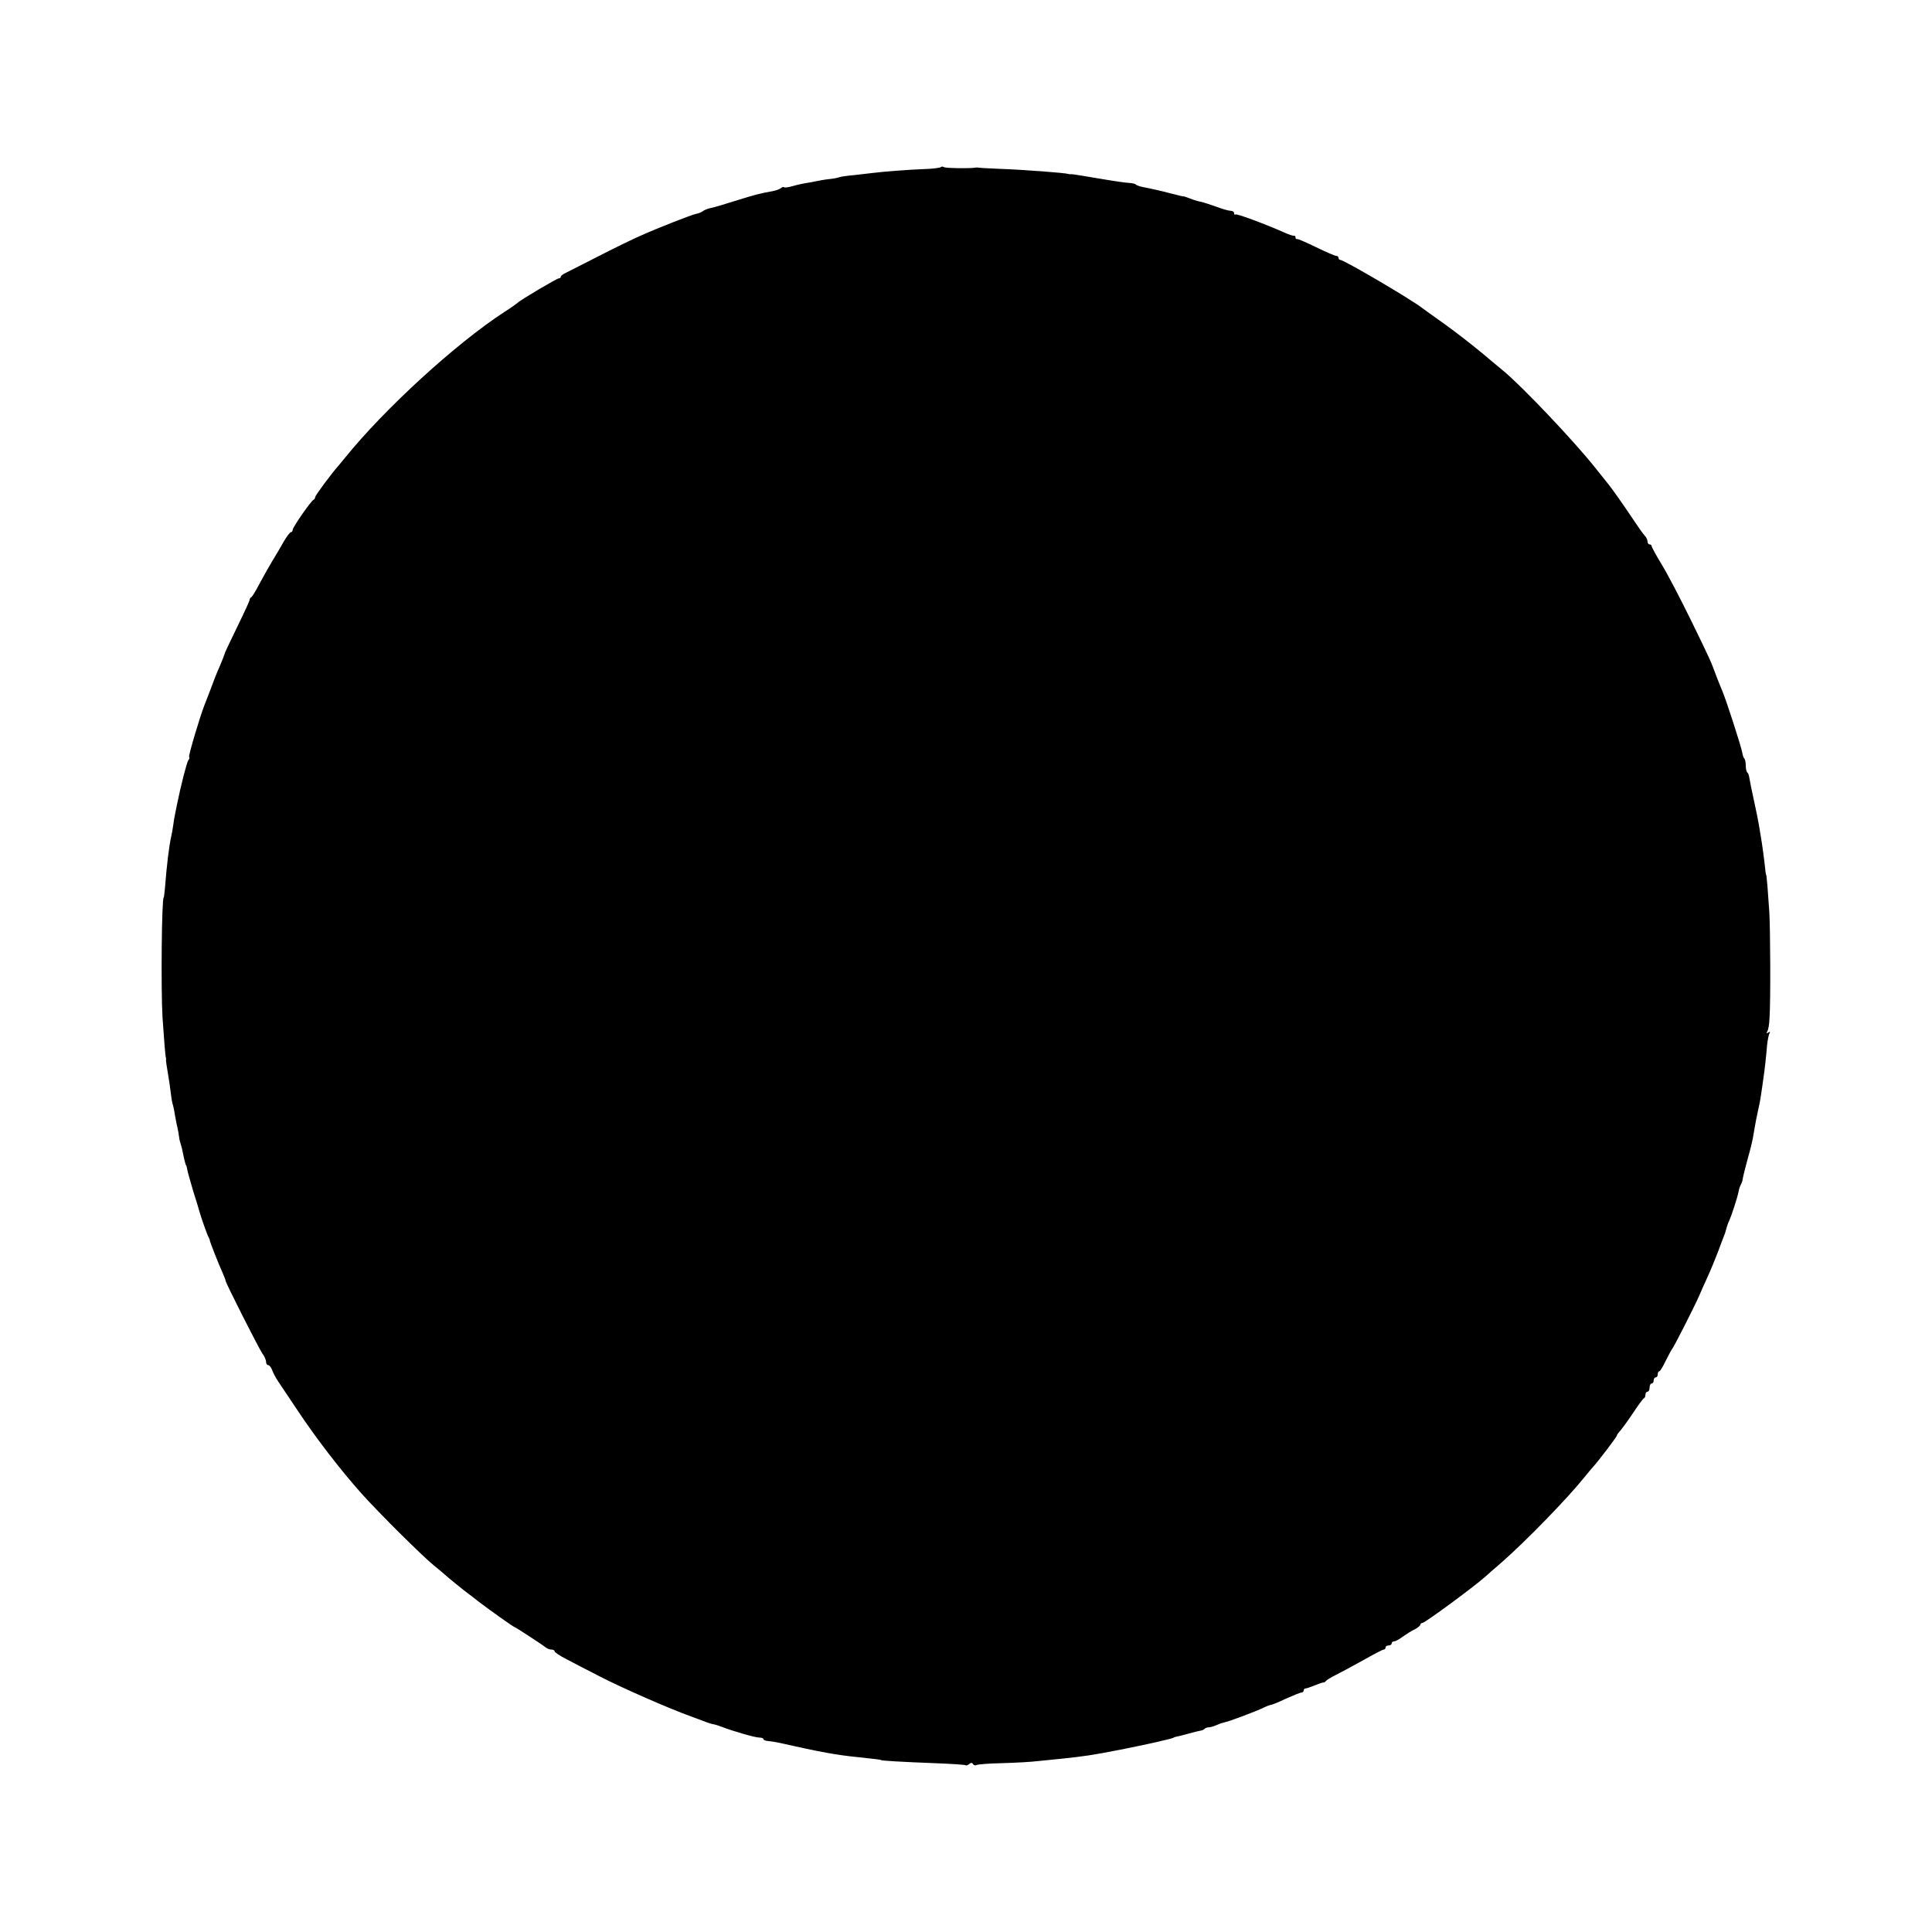
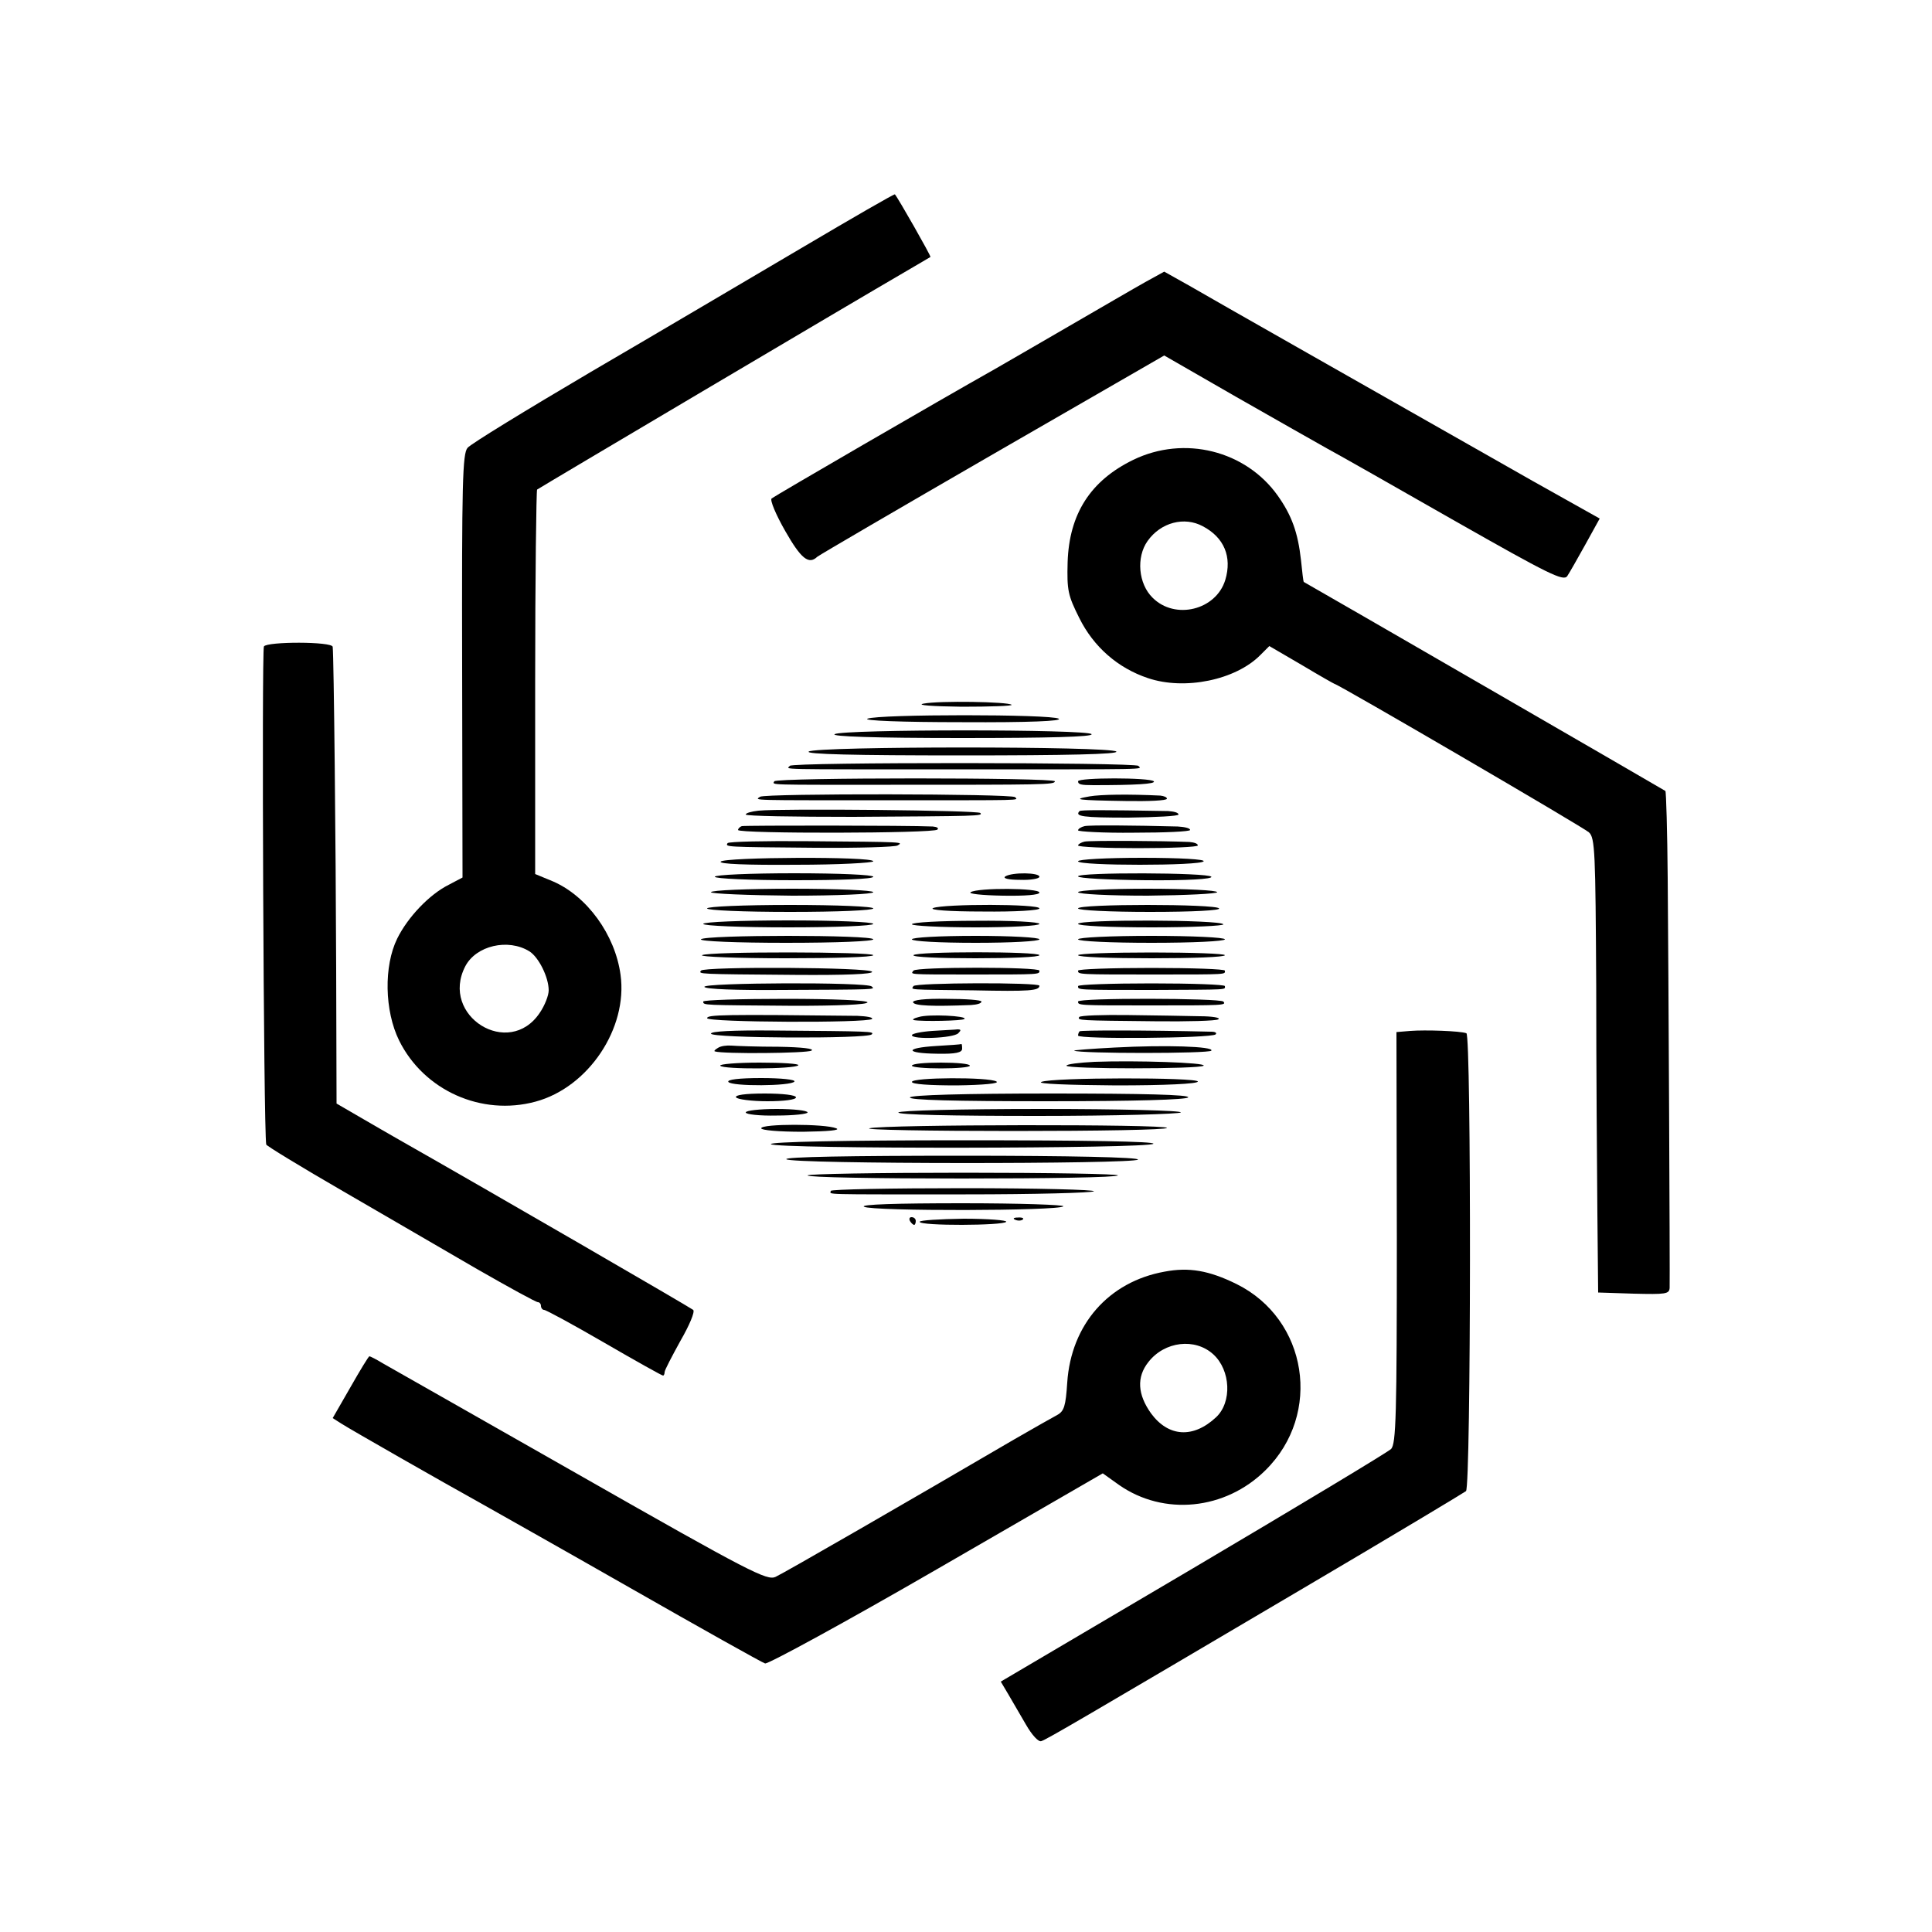
- <svg xmlns="http://www.w3.org/2000/svg" version="1.0" width="944pt" height="944pt" viewBox="0 0 944 944" preserveAspectRatio="xMidYMid meet">
-   <g transform="translate(0,944) scale(0.1,-0.1)" fill="#000000" stroke="none">
-     <path d="M4596 8623 c-3 -3 -39 -8 -78 -9 -81 -3 -207 -13 -253 -19 -16 -2 -59 -7 -95 -11 -35 -3 -68 -8 -73 -11 -4 -2 -25 -6 -45 -8 -20 -2 -48 -7 -62 -10 -14 -3 -38 -8 -55 -10 -16 -3 -45 -9 -64 -15 -19 -5 -37 -8 -39 -5 -3 3 -10 1 -16 -4 -6 -5 -24 -12 -41 -15 -62 -11 -85 -17 -181 -47 -54 -17 -110 -34 -124 -36 -14 -3 -30 -10 -36 -15 -7 -5 -21 -11 -33 -13 -21 -4 -185 -68 -274 -108 -28 -12 -117 -55 -197 -96 -80 -41 -155 -79 -167 -85 -13 -6 -23 -14 -23 -18 0 -5 -4 -8 -9 -8 -10 0 -192 -108 -201 -119 -3 -3 -32 -24 -65 -45 -236 -153 -589 -476 -781 -715 -10 -13 -24 -28 -29 -35 -35 -39 -115 -147 -115 -155 0 -5 -4 -11 -8 -13 -12 -5 -102 -134 -102 -147 0 -6 -4 -11 -8 -11 -5 0 -21 -21 -36 -47 -15 -27 -40 -69 -56 -95 -16 -27 -44 -76 -62 -110 -18 -35 -36 -64 -40 -66 -5 -2 -8 -8 -8 -12 0 -5 -26 -62 -58 -127 -31 -65 -59 -122 -61 -128 -8 -24 -23 -62 -36 -90 -7 -16 -23 -57 -35 -90 -13 -33 -26 -69 -31 -80 -23 -59 -79 -248 -75 -253 3 -3 2 -10 -4 -17 -7 -9 -36 -121 -56 -220 -2 -11 -6 -31 -9 -45 -3 -14 -7 -38 -9 -55 -2 -16 -7 -41 -10 -55 -10 -45 -21 -133 -31 -260 -2 -19 -4 -35 -5 -35 -10 0 -14 -449 -6 -585 8 -119 14 -193 17 -200 1 -3 1 -8 0 -12 0 -4 4 -31 9 -60 5 -29 12 -75 15 -102 3 -27 8 -52 10 -55 1 -3 6 -24 9 -45 4 -21 9 -51 13 -65 3 -14 7 -35 8 -46 1 -11 5 -27 8 -35 3 -8 8 -28 11 -45 7 -36 14 -60 16 -60 1 0 3 -9 5 -20 2 -11 15 -58 29 -105 15 -47 28 -89 29 -95 7 -26 40 -121 46 -130 3 -5 6 -12 6 -15 0 -7 43 -116 63 -160 8 -19 15 -36 14 -37 -3 -5 161 -328 179 -355 11 -14 19 -33 19 -42 0 -9 5 -16 10 -16 6 0 15 -11 20 -25 5 -14 18 -38 28 -53 10 -15 53 -79 95 -142 88 -133 211 -293 312 -406 83 -93 296 -305 355 -353 24 -19 48 -40 54 -45 10 -10 97 -81 121 -98 6 -4 24 -18 40 -31 48 -37 174 -127 179 -127 4 0 136 -86 153 -100 7 -6 19 -10 28 -10 8 0 15 -4 15 -9 0 -4 26 -22 58 -38 31 -17 104 -54 162 -84 104 -54 345 -160 450 -197 30 -11 64 -24 75 -28 11 -4 25 -8 30 -9 6 0 24 -6 40 -12 60 -23 165 -53 185 -53 11 0 20 -3 20 -7 0 -5 10 -9 23 -10 12 -1 33 -4 47 -7 219 -49 286 -61 395 -72 76 -8 110 -12 110 -14 0 -3 103 -9 259 -15 83 -3 152 -8 154 -10 3 -3 11 0 18 6 8 7 14 7 19 -1 3 -6 11 -7 17 -4 5 3 62 8 126 9 65 2 142 6 172 10 30 3 80 8 110 11 122 13 151 17 295 45 118 23 260 55 260 59 0 1 7 3 15 5 8 1 35 8 60 15 25 7 50 13 57 14 7 1 16 5 19 9 4 4 13 7 20 7 7 0 25 5 41 12 15 7 33 12 38 13 13 1 152 53 189 71 16 8 33 14 37 14 4 0 37 13 72 30 36 16 70 30 76 30 6 0 11 5 11 10 0 6 4 10 9 10 5 0 25 7 45 15 20 8 39 15 42 14 4 0 10 3 13 8 3 4 24 17 46 28 22 11 82 43 134 72 51 29 97 53 102 53 5 0 9 5 9 10 0 6 7 10 15 10 8 0 15 5 15 10 0 6 5 10 12 10 6 0 25 10 42 23 17 12 43 29 59 36 15 8 27 18 27 23 0 4 5 8 10 8 12 0 251 176 306 225 6 6 42 37 80 70 119 104 322 313 404 415 19 24 40 48 45 54 23 24 115 146 115 151 0 4 6 12 13 20 7 7 36 46 63 86 27 41 52 76 57 77 4 2 7 10 7 18 0 8 5 14 10 14 6 0 10 9 10 20 0 11 5 20 10 20 6 0 10 7 10 15 0 8 5 15 10 15 6 0 10 7 10 15 0 8 3 15 8 15 4 0 18 24 32 53 14 28 28 54 31 57 6 5 106 201 132 260 8 19 26 60 40 90 14 30 36 84 50 120 13 36 28 74 32 85 5 11 9 27 11 35 2 8 7 23 13 35 11 24 40 112 46 143 2 12 7 27 11 34 4 6 9 21 10 32 2 12 13 55 24 96 12 41 22 84 24 95 3 19 18 104 21 115 9 41 16 73 21 110 4 25 8 56 10 70 6 39 14 110 18 162 3 26 8 53 12 59 5 8 3 9 -6 4 -9 -6 -11 -4 -5 5 5 7 10 36 11 64 6 82 4 445 -1 521 -3 39 -7 95 -9 125 -3 30 -5 55 -6 55 -1 0 -4 14 -5 30 -5 48 -16 128 -21 155 -2 14 -7 41 -10 60 -3 19 -12 64 -20 100 -14 64 -24 113 -28 137 -1 7 -5 16 -9 19 -4 4 -7 19 -7 34 0 15 -3 30 -7 34 -4 3 -8 16 -10 28 -4 27 -80 262 -98 303 -7 17 -21 50 -30 75 -27 73 -29 77 -123 270 -50 102 -113 223 -141 269 -28 46 -51 88 -51 93 0 4 -4 8 -10 8 -5 0 -10 6 -10 14 0 8 -6 21 -13 28 -7 7 -29 38 -49 68 -58 87 -112 163 -130 185 -9 11 -38 47 -64 80 -103 130 -361 402 -451 475 -10 8 -56 47 -103 86 -47 39 -130 104 -185 143 -55 39 -104 74 -110 79 -55 42 -378 232 -396 232 -5 0 -9 5 -9 10 0 6 -5 10 -12 10 -6 0 -50 19 -97 42 -47 23 -89 41 -93 40 -5 -1 -8 2 -8 8 0 6 -3 9 -7 8 -5 -1 -26 6 -48 16 -95 42 -234 94 -239 88 -3 -3 -6 0 -6 6 0 7 -8 12 -17 12 -10 0 -41 9 -70 20 -28 10 -62 21 -75 24 -13 2 -36 9 -53 16 -16 6 -31 11 -32 11 -2 -1 -4 -1 -5 0 -2 0 -10 2 -18 4 -8 2 -26 7 -40 10 -40 11 -103 25 -135 31 -16 3 -32 9 -35 12 -3 4 -16 7 -30 8 -14 0 -82 10 -152 22 -70 12 -131 22 -135 21 -4 -1 -10 0 -13 1 -11 5 -220 21 -335 25 -55 2 -102 5 -105 6 -3 1 -9 1 -14 0 -25 -5 -144 -3 -153 2 -6 4 -13 4 -17 0z" />
+ <svg xmlns="http://www.w3.org/2000/svg" version="1.0" width="500pt" height="500pt" viewBox="0 0 500 500" preserveAspectRatio="xMidYMid meet">
+   <g transform="translate(0,500) scale(0.1,-0.1)" fill="#000000" stroke="none">
+     <path d="M2074 4358 c-131 -77 -376 -222 -544 -320 -168 -99 -312 -187 -320 -197 -13 -15 -15 -91 -14 -565 l1 -547 -36 -19 c-50 -25 -106 -84 -133 -139 -35 -71 -33 -187 5 -264 64 -129 213 -196 353 -158 137 37 239 190 220 328 -14 104 -87 204 -175 242 l-46 19 0 496 c0 272 3 497 5 499 5 4 819 486 955 565 33 19 61 36 63 37 2 2 -84 153 -92 162 -1 2 -110 -61 -242 -139z m-704 -1820 c24 -15 50 -67 50 -101 0 -13 -10 -39 -23 -58 -80 -120 -259 -8 -193 120 28 54 111 73 166 39z" />
+     <path d="M2964 4270 c-27 -15 -116 -67 -199 -115 -82 -48 -168 -97 -190 -110 -144 -81 -571 -329 -578 -335 -5 -4 11 -42 35 -84 41 -72 61 -88 83 -67 6 5 210 124 454 265 l444 256 186 -107 c102 -58 209 -119 236 -134 28 -15 176 -99 330 -187 243 -138 281 -157 291 -143 6 9 27 46 47 82 l37 67 -173 97 c-433 246 -828 470 -888 505 l-66 37 -49 -27z" />
+     <path d="M2933 3810 c-111 -54 -166 -140 -170 -265 -2 -73 1 -86 30 -144 37 -75 100 -130 178 -156 95 -32 227 -5 291 60 l23 23 84 -49 c45 -27 84 -49 85 -49 8 0 644 -371 658 -384 16 -14 17 -51 19 -398 0 -211 2 -475 3 -588 l2 -205 92 -3 c83 -2 92 -1 93 15 1 33 -3 836 -5 1060 -1 122 -4 224 -6 226 -4 3 -912 528 -936 541 -1 1 -4 26 -7 56 -8 72 -24 116 -60 167 -83 117 -242 157 -374 93z m180 -172 c55 -29 76 -79 58 -139 -24 -78 -130 -104 -188 -46 -37 36 -43 105 -13 147 34 48 95 64 143 38z" />
+     <path d="M683 3327 c-6 -11 -1 -1251 6 -1289 0 -3 90 -58 199 -121 108 -63 264 -153 346 -201 82 -47 153 -86 158 -86 4 0 8 -4 8 -10 0 -5 4 -10 8 -10 5 0 75 -38 156 -85 81 -47 149 -85 152 -85 2 0 4 4 4 9 0 5 19 41 41 81 23 40 38 75 33 80 -7 6 -521 304 -764 442 -19 11 -63 36 -97 56 l-62 36 -1 350 c-1 323 -6 805 -9 832 -1 14 -170 14 -178 1z" />
+     <path d="M2390 3179 c-20 -4 23 -7 99 -8 74 0 132 2 129 5 -9 8 -188 11 -228 3z" />
+     <path d="M2245 3140 c-12 -5 88 -9 245 -9 175 -1 260 3 250 9 -19 12 -467 12 -495 0z" />
+     <path d="M2160 3100 c-10 -6 103 -10 328 -10 226 0 341 3 337 10 -8 13 -644 13 -665 0z" />
+     <path d="M2093 3055 c-9 -7 117 -10 396 -10 271 0 407 3 400 10 -14 14 -777 14 -796 0z" />
+     <path d="M2044 3018 c-7 -10 -51 -9 436 -9 508 0 475 -1 466 9 -10 9 -896 10 -902 0z" />
+     <path d="M2004 2978 c-6 -10 -19 -9 301 -9 395 0 425 0 425 9 0 10 -720 10 -726 0z" />
+     <path d="M2790 2978 c0 -8 7 -10 40 -10 106 0 162 3 156 10 -10 10 -196 10 -196 0z" />
+     <path d="M1967 2938 c-15 -10 -28 -9 333 -9 356 0 335 -1 327 8 -9 9 -646 10 -660 1z" />
+     <path d="M2820 2939 c-46 -8 -35 -10 93 -12 59 -1 107 1 107 6 0 4 -8 7 -17 8 -81 4 -154 3 -183 -2z" />
+     <path d="M1963 2902 c-18 -2 -33 -6 -33 -10 0 -4 125 -6 278 -6 323 2 337 2 329 10 -6 7 -514 12 -574 6z" />
+     <path d="M2794 2901 c-14 -14 9 -17 126 -17 72 1 130 4 130 8 0 5 -12 8 -27 9 -171 3 -225 3 -229 0z" />
+     <path d="M1920 2862 c-6 -2 -10 -7 -10 -10 0 -10 507 -9 516 1 4 4 -1 7 -12 8 -65 3 -486 3 -494 1z" />
+     <path d="M2807 2862 c-9 -2 -17 -7 -17 -11 0 -3 65 -7 145 -6 80 0 145 3 145 7 0 5 -15 8 -32 9 -115 3 -227 4 -241 1z" />
+     <path d="M1883 2818 c-6 -10 -9 -10 225 -12 112 -1 209 2 215 6 15 9 21 9 -231 11 -112 1 -206 -1 -209 -5z" />
+     <path d="M2807 2822 c-9 -2 -17 -7 -17 -10 0 -4 70 -7 155 -7 85 0 155 3 155 7 0 5 -10 8 -22 9 -68 3 -256 4 -271 1z" />
+     <path d="M1865 2770 c-4 -6 66 -9 195 -8 110 0 200 5 200 9 0 13 -387 11 -395 -1z" />
+     <path d="M2790 2771 c0 -12 318 -12 325 0 4 5 -59 9 -159 9 -93 0 -166 -4 -166 -9z" />
+     <path d="M1850 2731 c0 -5 92 -9 205 -9 120 0 205 3 205 9 0 5 -86 9 -205 9 -113 0 -205 -4 -205 -9z" />
+     <path d="M2602 2732 c-8 -5 7 -9 38 -9 27 -1 50 3 50 8 0 11 -70 12 -88 1z" />
+     <path d="M2790 2732 c0 -5 79 -9 175 -10 108 -1 173 3 170 9 -8 11 -345 12 -345 1z" />
+     <path d="M1840 2691 c0 -4 95 -8 210 -9 116 0 210 4 210 9 0 5 -94 9 -210 9 -115 0 -210 -4 -210 -9z" />
+     <path d="M2512 2691 c-7 -4 28 -8 83 -9 58 -1 95 2 95 8 0 12 -159 13 -178 1z" />
+     <path d="M2790 2691 c0 -5 81 -9 180 -9 99 1 180 5 180 9 0 5 -81 9 -180 9 -99 0 -180 -4 -180 -9z" />
+     <path d="M1830 2649 c0 -5 95 -9 215 -9 124 0 215 4 215 9 0 5 -91 9 -215 9 -120 0 -215 -4 -215 -9z" />
+     <path d="M2415 2650 c-12 -5 41 -9 128 -9 86 -1 147 3 147 8 0 12 -247 12 -275 1z" />
+     <path d="M2790 2649 c0 -5 84 -9 186 -9 113 0 183 4 179 9 -7 12 -365 12 -365 0z" />
+     <path d="M1820 2609 c0 -5 98 -9 220 -9 123 0 220 4 220 9 0 5 -97 9 -220 9 -122 0 -220 -4 -220 -9z" />
+     <path d="M2360 2608 c0 -4 74 -8 165 -8 92 0 165 4 165 9 0 5 -72 9 -165 8 -91 0 -165 -4 -165 -9z" />
+     <path d="M2790 2609 c0 -5 81 -9 191 -9 104 0 188 4 185 8 -7 12 -376 13 -376 1z" />
+     <path d="M1814 2569 c-3 -5 92 -9 220 -9 133 0 226 4 226 9 0 12 -438 12 -446 0z" />
+     <path d="M2360 2569 c0 -5 71 -9 165 -9 91 0 165 4 165 9 0 5 -74 9 -165 9 -94 0 -165 -4 -165 -9z" />
+     <path d="M2790 2569 c0 -5 85 -9 190 -9 106 0 190 4 190 9 0 5 -84 9 -190 9 -105 0 -190 -4 -190 -9z" />
+     <path d="M1817 2528 c-7 -4 90 -8 216 -8 125 0 227 3 227 8 0 9 -428 10 -443 0z" />
+     <path d="M2364 2528 c-3 -5 69 -8 160 -8 91 0 166 3 166 8 0 10 -320 10 -326 0z" />
+     <path d="M2790 2528 c0 -5 86 -8 190 -8 105 0 190 3 190 8 0 4 -85 7 -190 7 -104 0 -190 -3 -190 -7z" />
+     <path d="M1814 2488 c-6 -9 -11 -9 244 -11 130 -1 201 2 199 8 -4 12 -436 14 -443 3z" />
+     <path d="M2364 2488 c-7 -10 -19 -10 151 -10 179 0 175 0 175 10 0 10 -320 10 -326 0z" />
+     <path d="M2790 2488 c0 -10 -1 -10 200 -10 191 0 180 0 180 10 0 4 -85 7 -190 7 -104 0 -190 -3 -190 -7z" />
+     <path d="M1823 2446 c2 -6 83 -9 203 -8 247 1 239 1 230 9 -11 12 -437 10 -433 -1z" />
+     <path d="M2364 2448 c-6 -10 -18 -9 156 -11 144 -3 170 -1 170 12 0 9 -321 8 -326 -1z" />
+     <path d="M2790 2448 c0 -10 -6 -10 195 -10 199 1 185 0 185 10 0 4 -85 7 -190 7 -104 0 -190 -3 -190 -7z" />
+     <path d="M1820 2408 c0 -10 -3 -9 235 -11 113 0 190 3 190 9 0 5 -86 9 -212 9 -117 0 -213 -3 -213 -7z" />
+     <path d="M2363 2406 c3 -9 50 -11 150 -7 15 1 27 4 27 9 0 4 -41 7 -90 7 -56 1 -89 -3 -87 -9z" />
+     <path d="M2790 2408 c0 -10 0 -10 185 -10 191 0 200 0 191 10 -10 9 -376 10 -376 0z" />
+     <path d="M1830 2365 c0 -11 415 -13 427 -2 3 4 -14 7 -38 8 -347 4 -389 3 -389 -6z" />
+     <path d="M2378 2368 c-13 -3 -18 -7 -13 -8 21 -4 127 -2 131 3 8 8 -93 13 -118 5z" />
+     <path d="M2793 2368 c-5 -9 -2 -9 195 -11 85 -1 159 1 165 5 7 4 -15 8 -48 8 -33 1 -116 2 -183 3 -68 1 -126 -1 -129 -5z" />
+     <path d="M1840 2325 c0 -12 404 -14 416 -2 8 8 -4 8 -253 10 -107 1 -163 -2 -163 -8z" />
+     <path d="M2413 2332 c-29 -2 -53 -7 -53 -11 0 -12 107 -8 120 5 8 8 7 10 -2 10 -7 -1 -37 -2 -65 -4z" />
+     <path d="M2794 2331 c-2 -2 -4 -7 -4 -11 0 -10 346 -7 356 3 4 4 -1 7 -12 7 -169 4 -337 4 -340 1z" />
+     <path d="M3650 2332 l-36 -3 1 -532 c0 -461 -2 -534 -15 -547 -8 -8 -239 -147 -513 -309 l-497 -293 19 -32 c10 -17 31 -53 46 -79 16 -28 33 -46 40 -43 15 5 107 59 670 391 231 136 424 252 429 256 13 12 14 1181 1 1185 -16 6 -107 9 -145 6z" />
+     <path d="M1858 2288 c-7 -4 -11 -8 -8 -9 21 -7 238 -5 250 2 9 5 -24 9 -85 10 -55 0 -110 2 -122 3 -12 1 -28 -1 -35 -6z" />
+     <path d="M2423 2293 c-83 -5 -81 -19 2 -20 49 -1 65 3 65 13 0 8 -1 13 -2 12 -2 -1 -31 -3 -65 -5z" />
+     <path d="M2885 2289 c-60 -3 -108 -7 -105 -8 11 -8 351 -8 355 0 7 11 -119 15 -250 8z" />
+     <path d="M2833 2252 c-40 -2 -73 -6 -73 -10 0 -9 346 -9 355 0 8 8 -176 14 -282 10z" />
+     <path d="M1864 2242 c6 -10 192 -9 202 1 4 4 -41 7 -100 7 -59 0 -105 -4 -102 -8z" />
+     <path d="M2360 2242 c0 -4 34 -7 75 -7 41 0 75 3 75 7 0 5 -34 8 -75 8 -41 0 -75 -3 -75 -8z" />
+     <path d="M1885 2200 c8 -12 163 -11 171 1 3 5 -34 9 -86 9 -58 0 -89 -4 -85 -10z" />
+     <path d="M2360 2200 c0 -6 46 -9 116 -9 70 1 111 5 103 10 -19 12 -219 11 -219 -1z" />
+     <path d="M2695 2200 c-12 -5 68 -8 193 -9 127 0 212 4 212 10 0 11 -377 11 -405 -1z" />
+     <path d="M1905 2160 c3 -5 40 -10 81 -10 43 0 74 4 74 10 0 6 -34 10 -81 10 -51 0 -78 -4 -74 -10z" />
+     <path d="M2355 2160 c-4 -7 116 -10 354 -10 229 0 362 4 366 10 4 7 -116 10 -354 10 -229 0 -362 -4 -366 -10z" />
+     <path d="M1930 2121 c0 -5 36 -9 80 -8 44 0 80 4 80 8 0 5 -36 9 -80 9 -44 0 -80 -4 -80 -9z" />
+     <path d="M2325 2121 c-3 -6 139 -9 360 -9 201 0 368 5 371 9 3 5 -157 9 -360 9 -212 0 -367 -4 -371 -9z" />
+     <path d="M1970 2080 c0 -5 45 -9 108 -9 66 1 99 4 86 9 -29 12 -194 12 -194 0z" />
+     <path d="M2250 2080 c-14 -4 154 -7 373 -7 218 0 397 3 397 8 0 10 -735 9 -770 -1z" />
+     <path d="M1995 2039 c8 -13 982 -12 990 1 4 6 -172 9 -495 9 -301 0 -498 -4 -495 -10z" />
+     <path d="M2035 2000 c8 -13 902 -13 910 -1 3 6 -176 10 -455 10 -292 0 -459 -3 -455 -9z" />
+     <path d="M2090 1958 c0 -5 180 -8 399 -8 220 0 402 3 404 8 3 4 -177 7 -399 7 -222 0 -404 -3 -404 -7z" />
+     <path d="M2150 1918 c0 -10 -37 -9 349 -9 178 0 328 4 332 8 4 4 -147 8 -337 8 -189 0 -344 -3 -344 -7z" />
+     <path d="M2236 1877 c21 -12 504 -11 516 1 4 4 -114 8 -262 8 -170 0 -264 -3 -254 -9z" />
+     <path d="M2355 1840 c3 -5 8 -10 11 -10 2 0 4 5 4 10 0 6 -5 10 -11 10 -5 0 -7 -4 -4 -10z" />
+     <path d="M2380 1838 c0 -11 218 -10 224 0 3 4 -47 8 -110 8 -63 -1 -114 -4 -114 -8z" />
+     <path d="M2628 1843 c7 -3 16 -2 19 1 4 3 -2 6 -13 5 -11 0 -14 -3 -6 -6z" />
+     <path d="M3014 1709 c-145 -26 -242 -137 -252 -287 -4 -61 -8 -74 -26 -84 -11 -6 -61 -34 -111 -63 -265 -155 -596 -346 -618 -356 -22 -10 -66 12 -503 261 -264 150 -494 281 -512 291 -18 11 -34 19 -36 19 -2 0 -24 -36 -49 -80 l-46 -80 22 -14 c23 -15 265 -153 357 -204 30 -17 206 -116 390 -221 184 -105 341 -193 350 -196 8 -2 208 107 445 244 l429 248 42 -30 c116 -81 275 -65 379 38 148 146 109 391 -75 482 -71 35 -123 44 -186 32z m126 -214 c45 -41 49 -124 7 -163 -59 -55 -123 -51 -168 10 -35 49 -38 94 -7 133 42 54 121 63 168 20z" />
  </g>
</svg>
